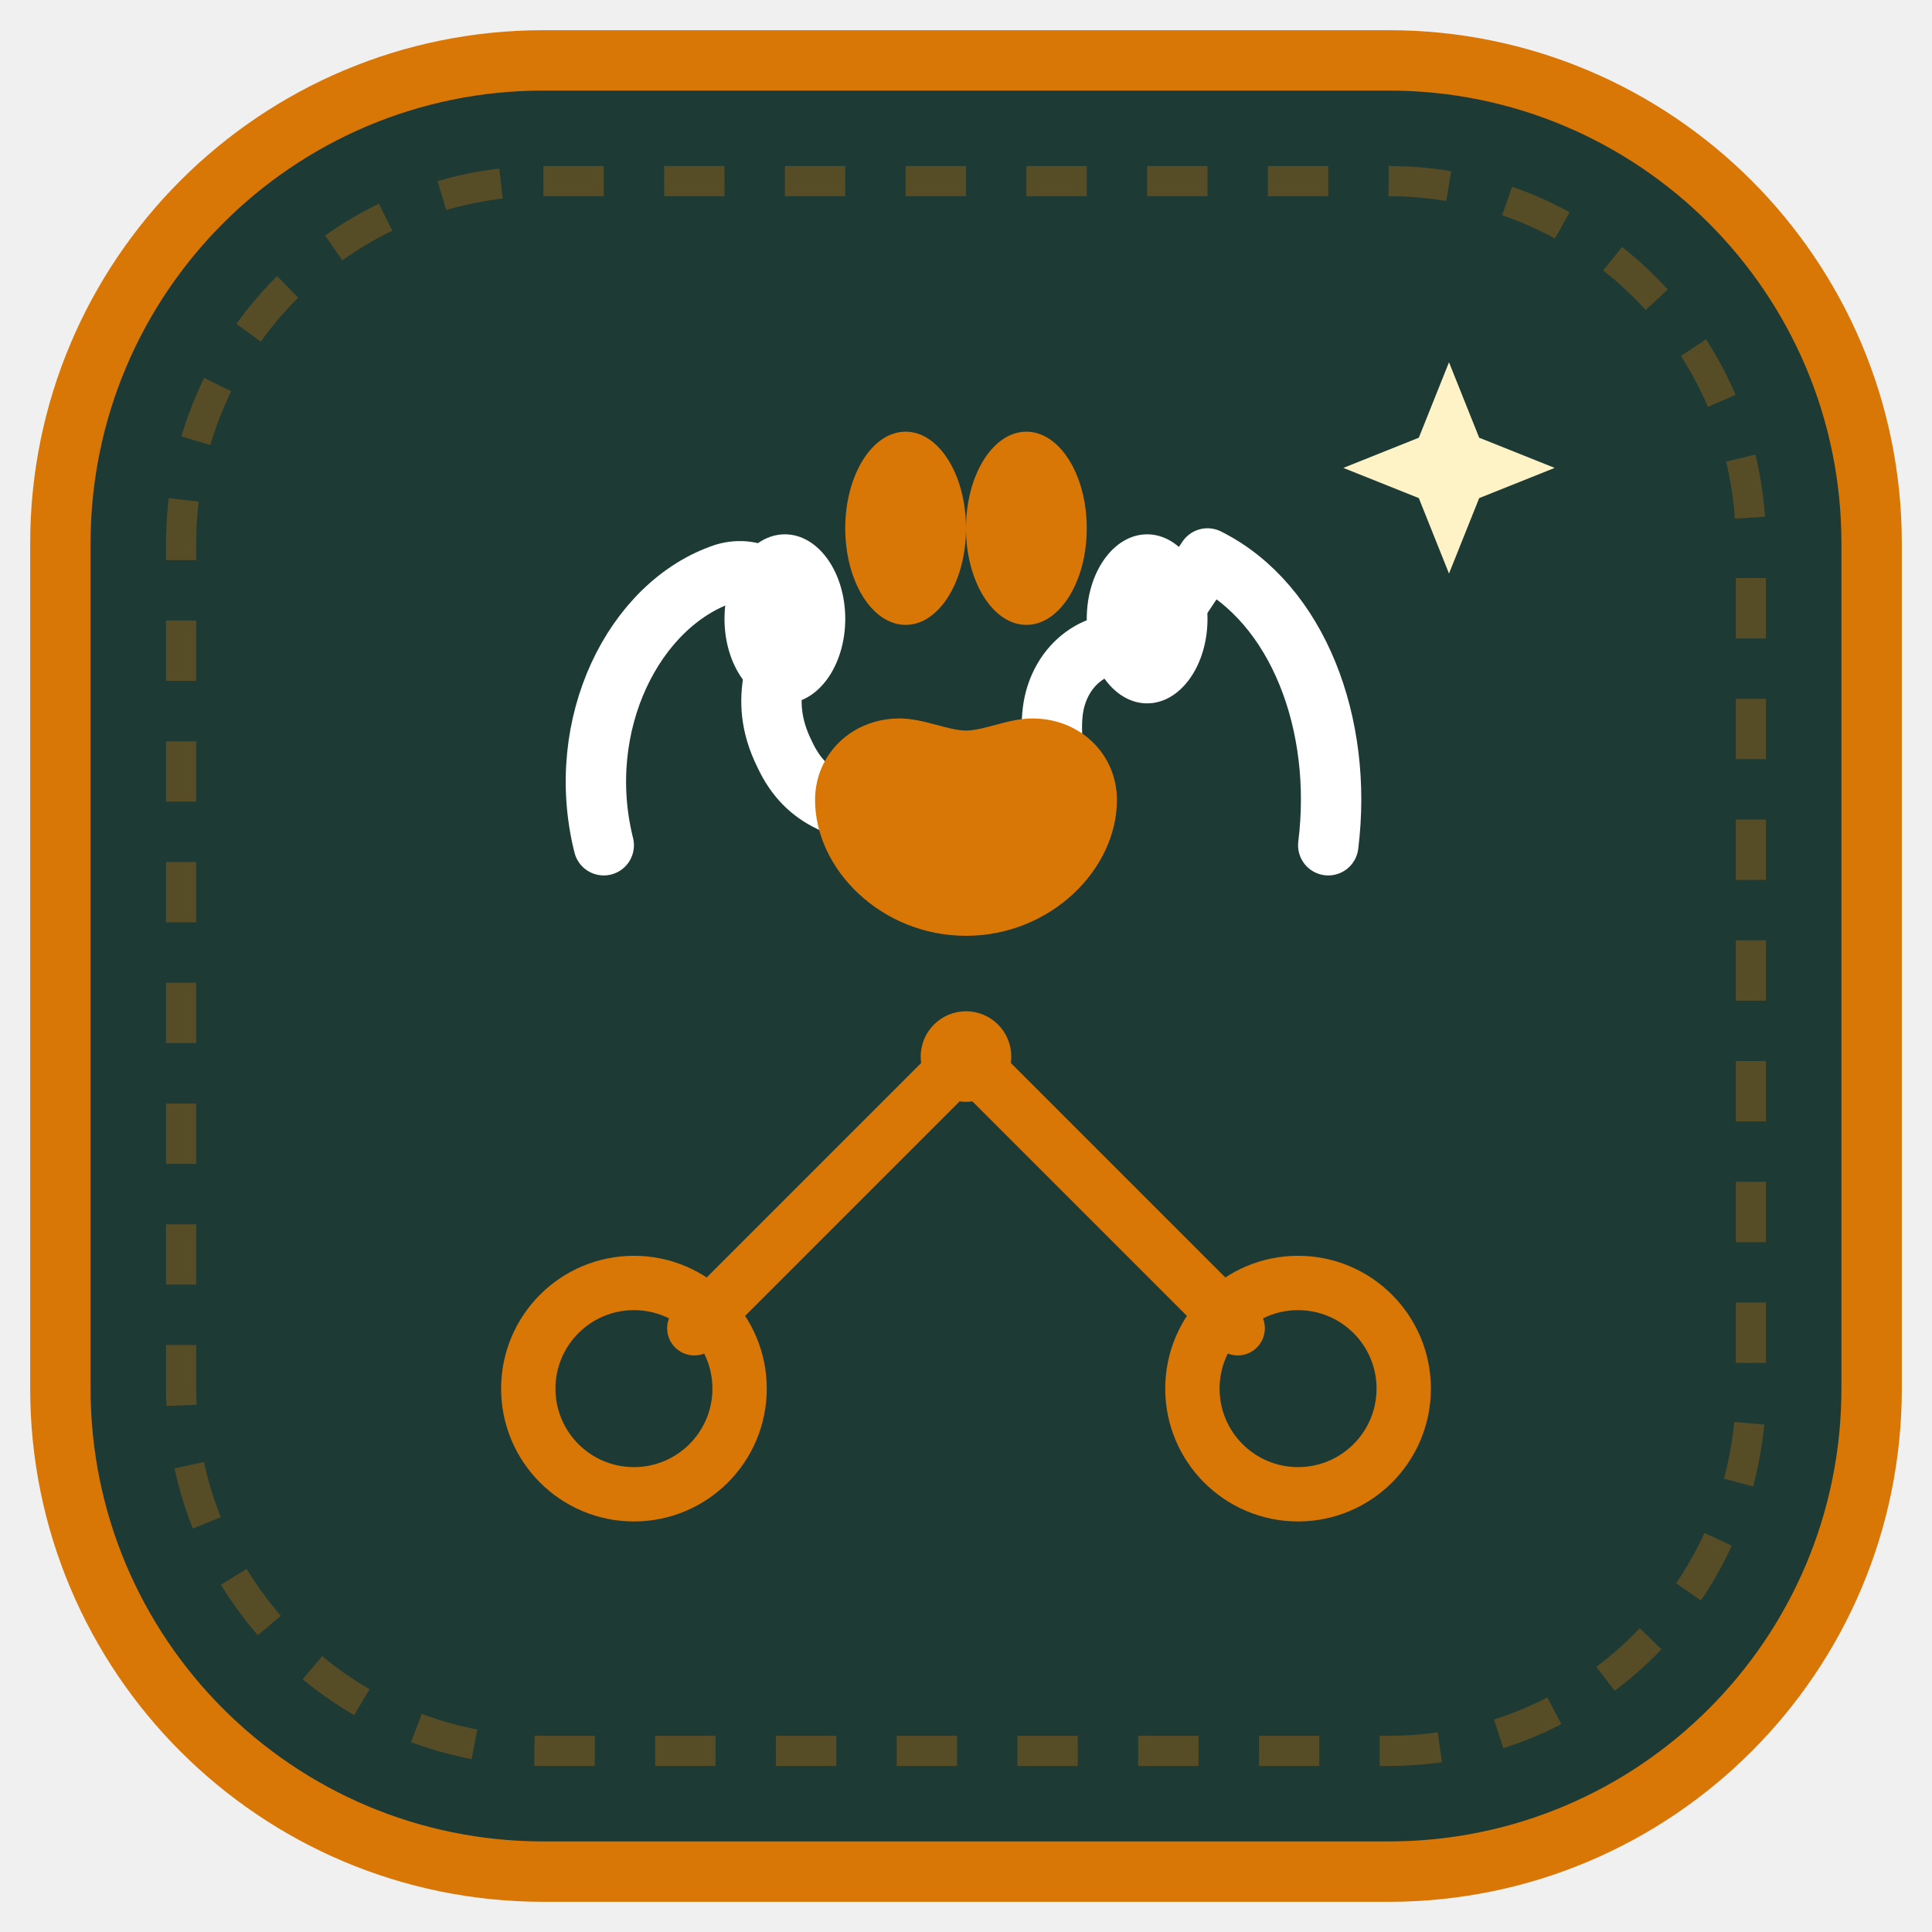
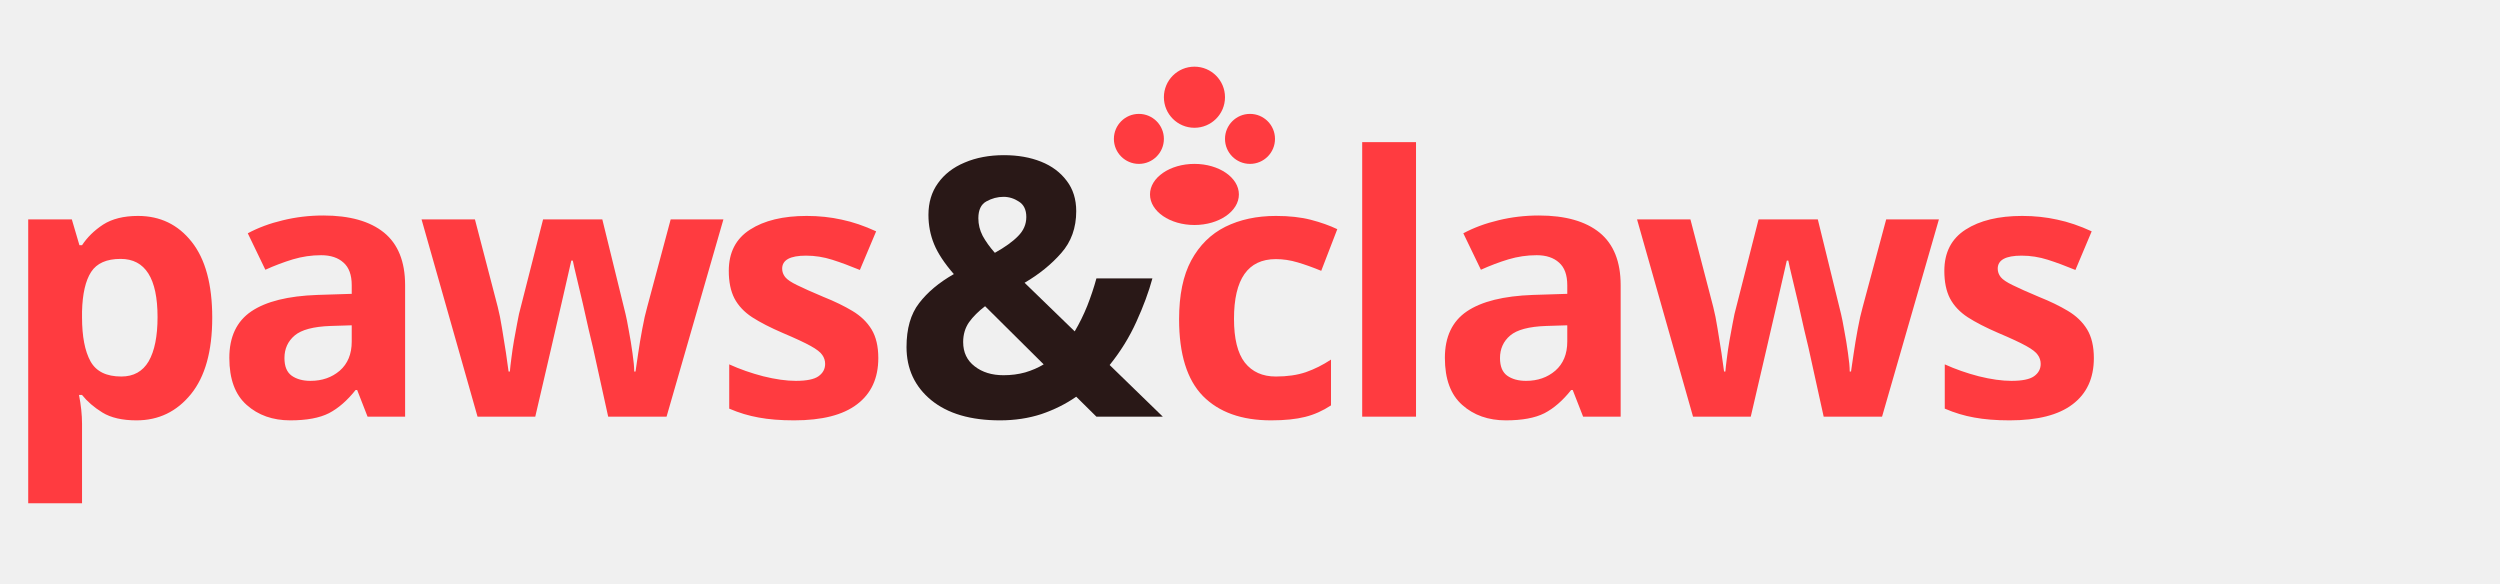
- <svg xmlns="http://www.w3.org/2000/svg" width="64" height="64" viewBox="0 0 64 64" fill="none">
-   <rect x="2" y="2" width="60" height="60" rx="16" fill="#1E3A34" stroke="#D97706" stroke-width="2" />
-   <rect x="6" y="6" width="52" height="52" rx="12" fill="none" stroke="#D97706" stroke-opacity="0.3" stroke-width="1" stroke-dasharray="2 2" />
-   <circle cx="21" cy="46" r="3.5" stroke="#D97706" stroke-width="1.8" fill="none" />
-   <circle cx="43" cy="46" r="3.5" stroke="#D97706" stroke-width="1.8" fill="none" />
-   <path d="M23 44L32 35M41 44L32 35" stroke="#D97706" stroke-width="1.8" stroke-linecap="round" />
-   <circle cx="32" cy="35" r="1.5" fill="#D97706" />
-   <path d="M20 28C19 24 21 20 24 19C25 18.7 26 19.3 26 20.5C26 21.8 25 23 26 25C26.7 26.5 28 27 30 27" stroke="#FFFFFF" stroke-width="2" stroke-linecap="round" stroke-linejoin="round" />
-   <path d="M44 28C44.5 24 43 20 40 18.5L38 21.5C37 21 35.5 21.5 35 23C34.5 24.5 35.5 26 34 27" stroke="#FFFFFF" stroke-width="2" stroke-linecap="round" stroke-linejoin="round" />
-   <path d="M32 31C29.2 31 27 28.8 27 26.5C27 25 28.2 23.8 29.8 23.8C30.6 23.8 31.4 24.2 32 24.2C32.6 24.2 33.4 23.8 34.2 23.8C35.8 23.8 37 25 37 26.5C37 28.8 34.8 31 32 31Z" fill="#D97706" />
-   <ellipse cx="26" cy="20.5" rx="2" ry="2.8" fill="#FFFFFF" />
-   <ellipse cx="30" cy="17.5" rx="2" ry="3.2" fill="#D97706" />
-   <ellipse cx="34" cy="17.5" rx="2" ry="3.2" fill="#D97706" />
-   <ellipse cx="38" cy="20.5" rx="2" ry="2.8" fill="#FFFFFF" />
-   <path d="M48 12L49 14.5L51.5 15.5L49 16.5L48 19L47 16.5L44.5 15.5L47 14.5L48 12Z" fill="#FEF3C7" />
+ <svg xmlns="http://www.w3.org/2000/svg" width="180" height="42" viewBox="0 0 180 42" fill="none">
+   <text x="0" y="30" font-family="Plus Jakarta Sans, Manrope, sans-serif" font-size="26" font-weight="800" letter-spacing="-0.04em" fill="#FF3B40">
+     paws<tspan fill="#291817">&amp;</tspan>claws
+   </text>
+   <circle cx="86" cy="7" r="2.2" fill="#FF3B40" />
+   <circle cx="82" cy="10" r="1.8" fill="#FF3B40" />
+   <circle cx="90" cy="10" r="1.8" fill="#FF3B40" />
+   <ellipse cx="86" cy="14" rx="3.2" ry="2.2" fill="#FF3B40" />
</svg>
